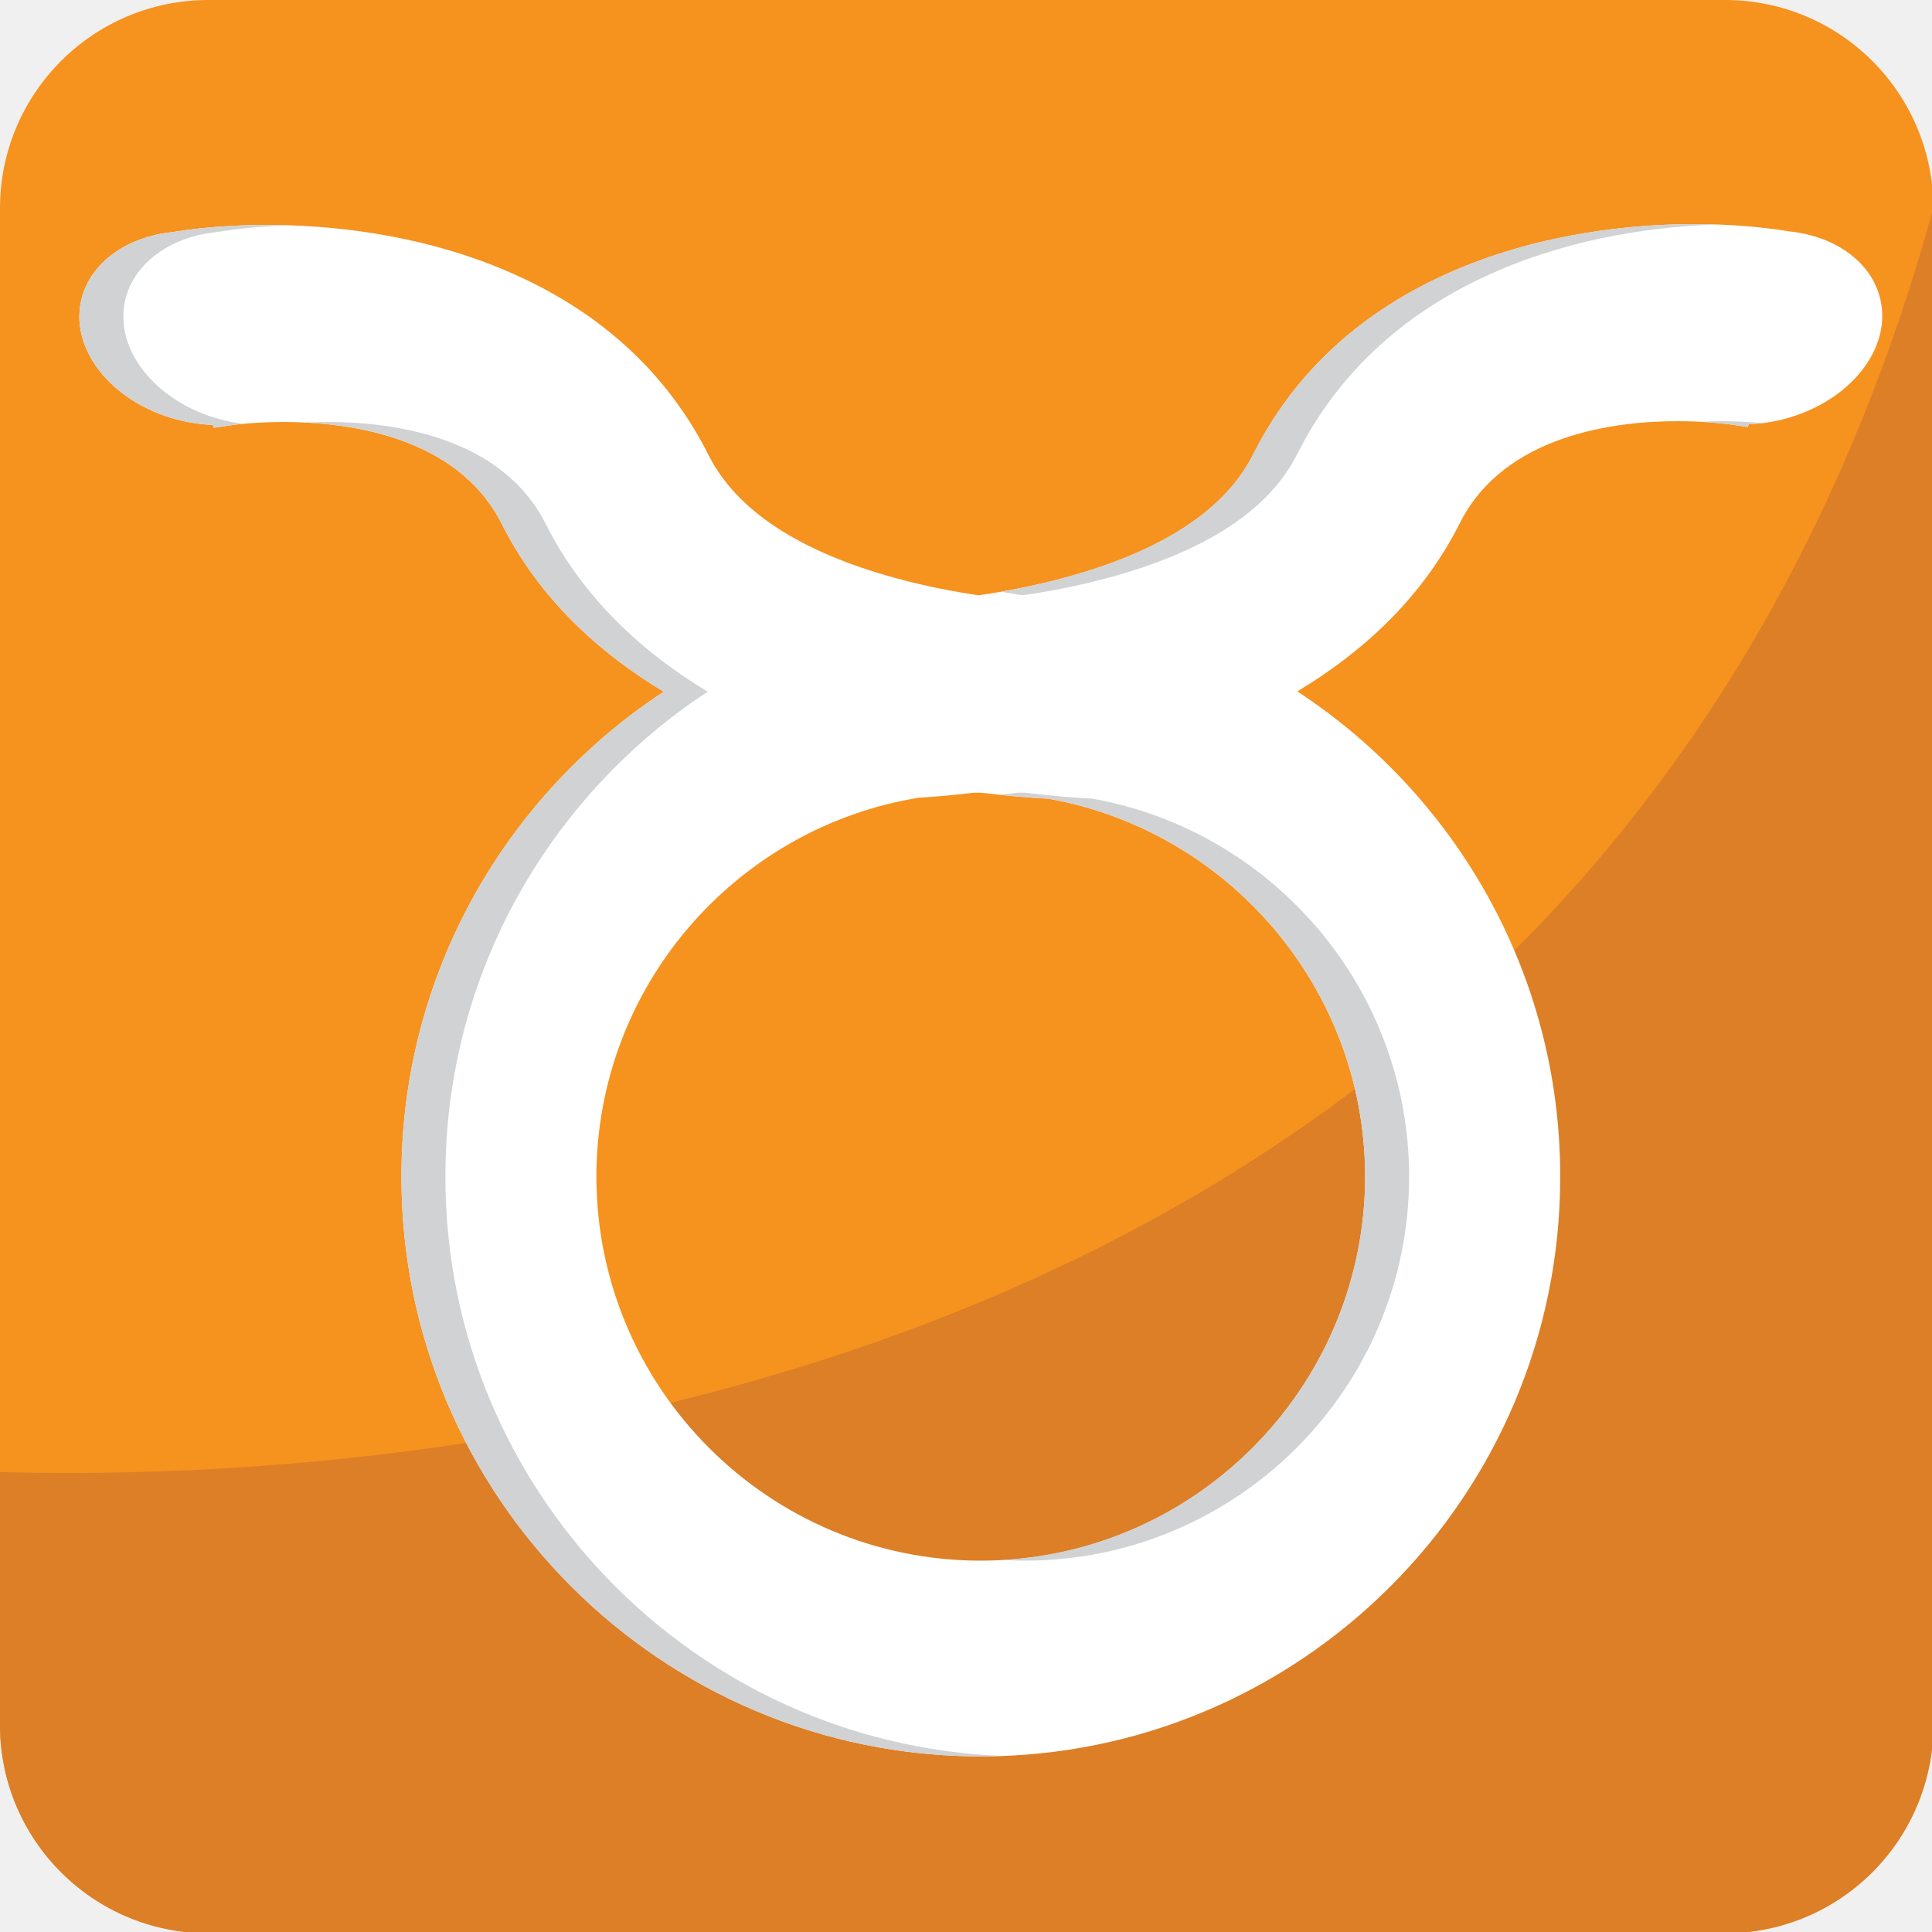
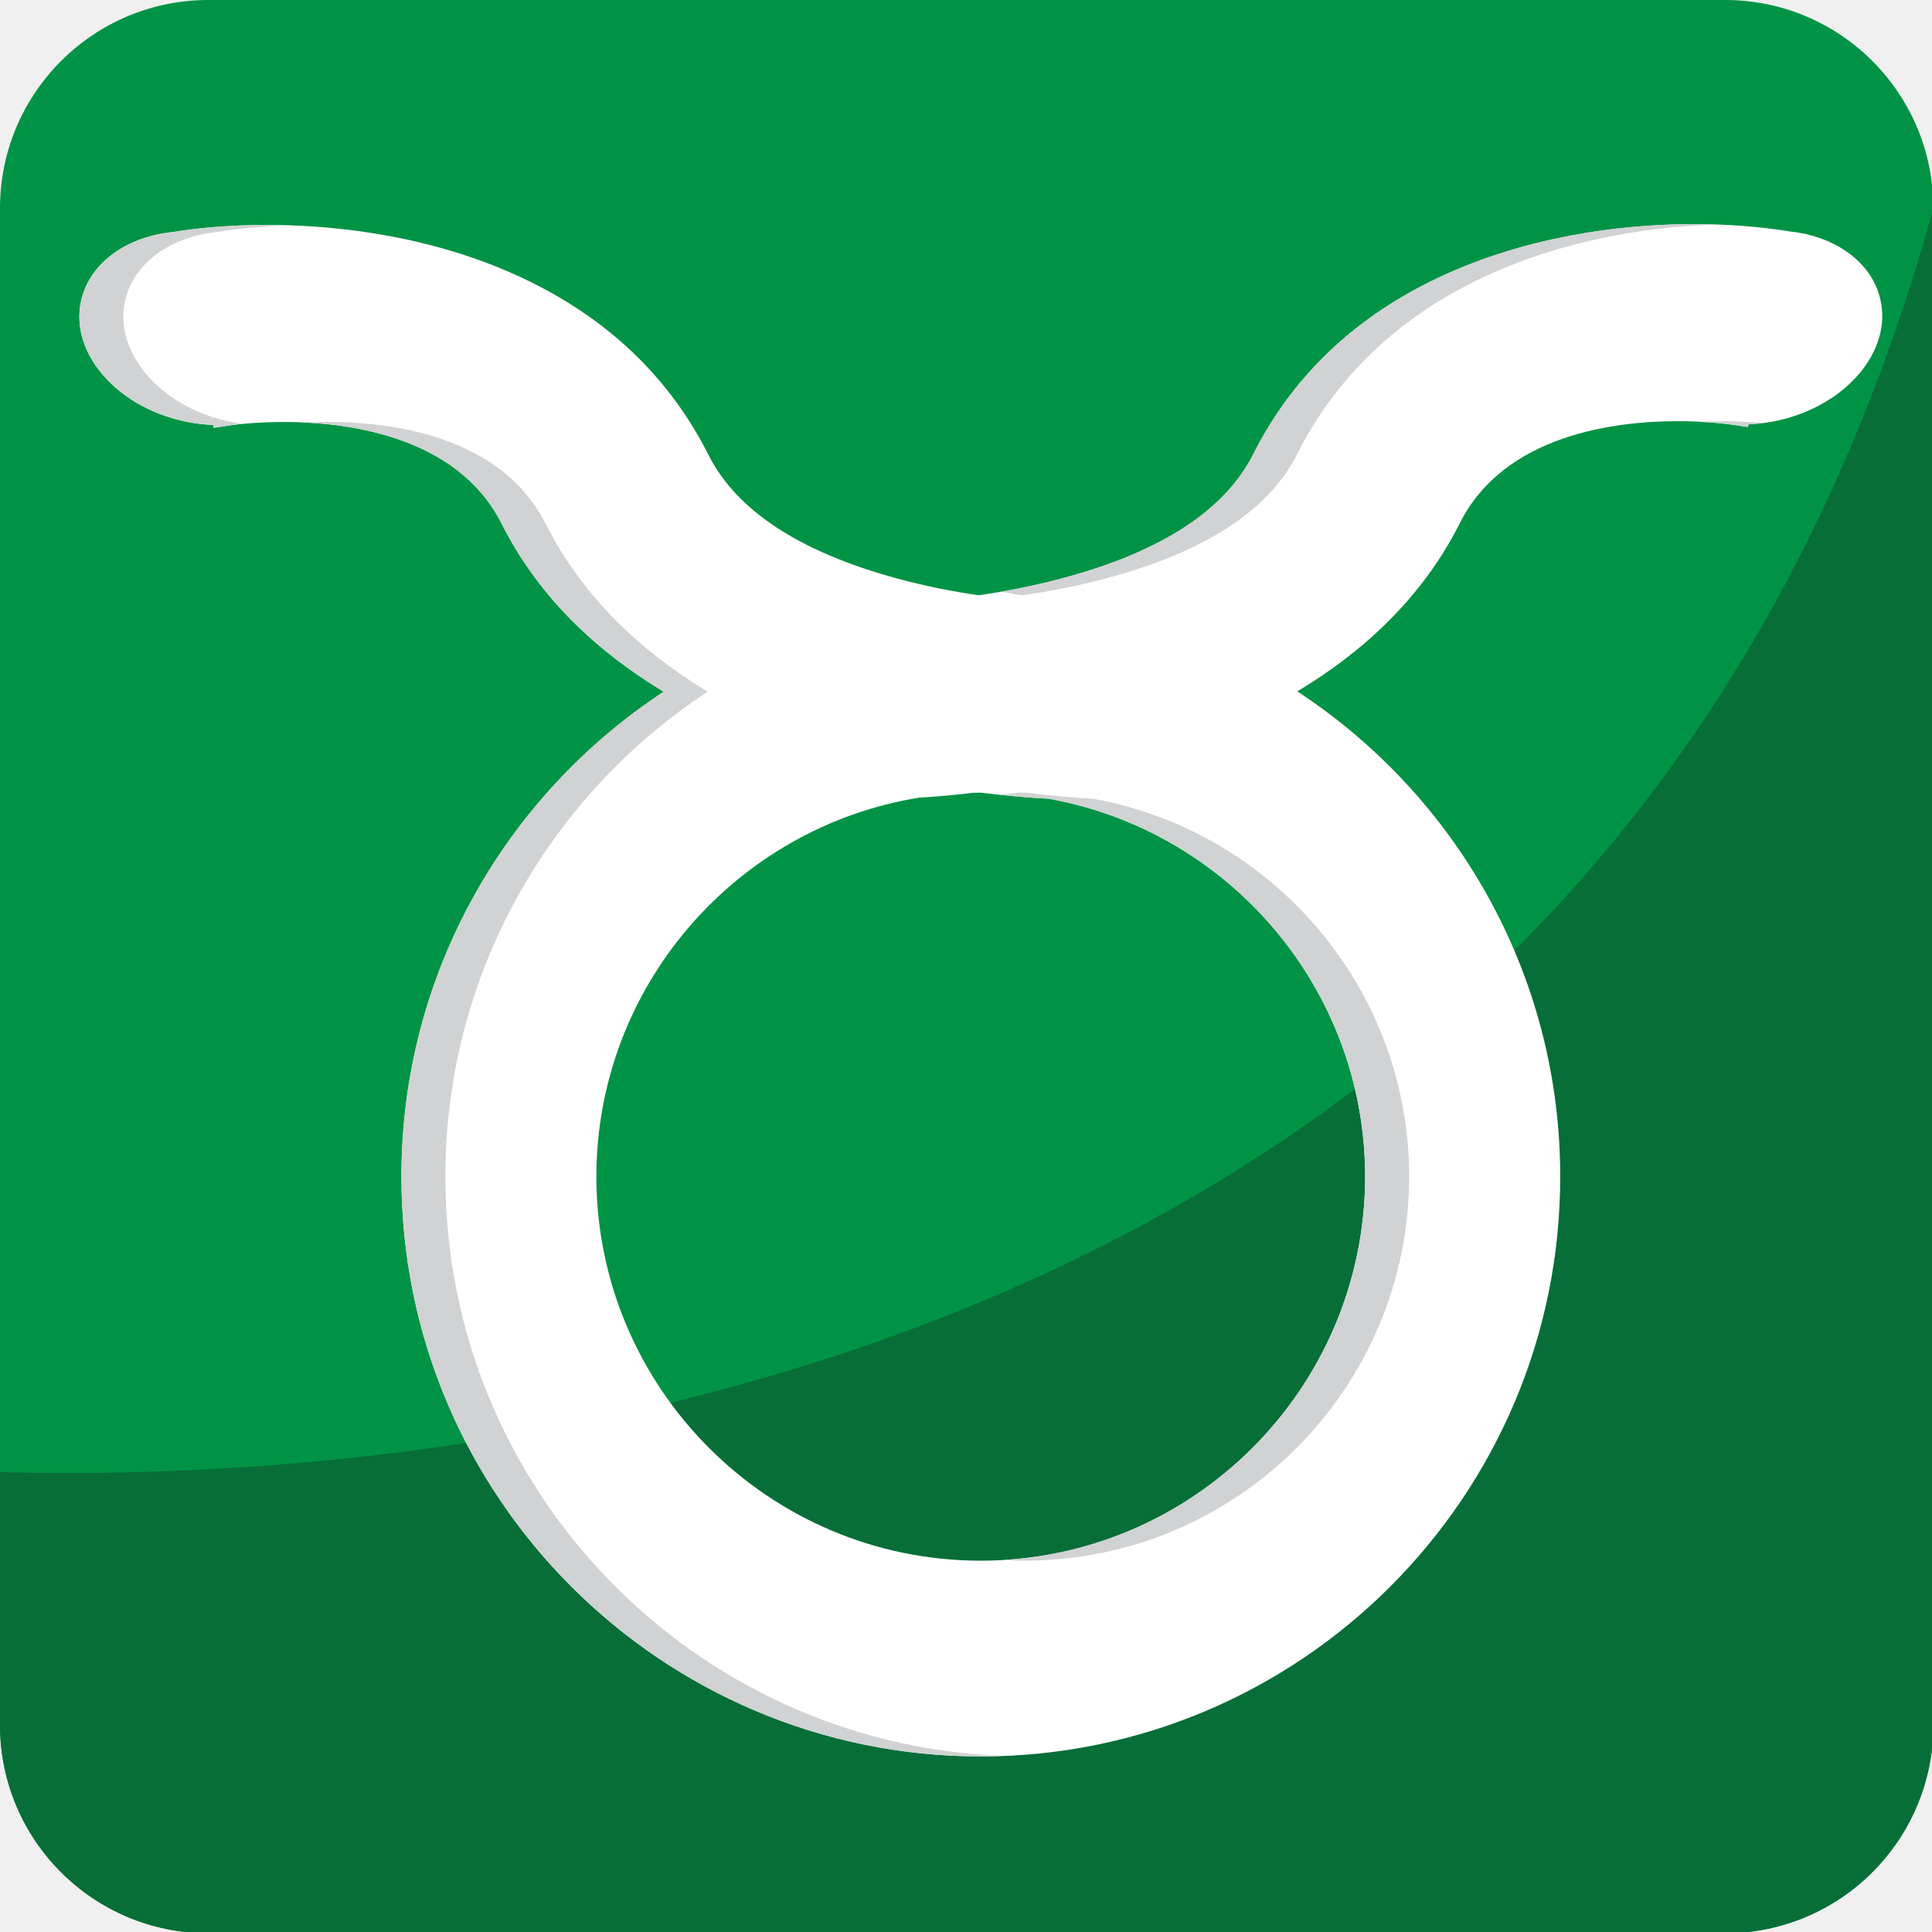
<svg xmlns="http://www.w3.org/2000/svg" version="1.1" id="Layer_1" x="0px" y="0px" width="64px" height="64px" viewBox="0 0 64 64" enable-background="new 0 0 64 64" xml:space="preserve">
-   <g>
-     <path fill="#F6921E" d="M64.045,57.14c0,3.812-3.091,6.901-6.901,6.901H6.903C3.092,64.041,0,60.952,0,57.14V6.901   C0,3.088,3.092,0,6.903,0h50.241c3.811,0,6.901,3.088,6.901,6.901V57.14z" />
-     <path fill="#DC7F27" d="M0,48.764v8.372c0,3.816,3.09,6.905,6.901,6.905h50.241c3.814,0,6.903-3.089,6.903-6.905V6.897   C53.109,46.623,13.794,49.142,0,48.764z" />
-     <path fill="#FFFFFF" d="M62.294,9.938c-0.236-1.066-1.166-1.877-2.439-2.176V7.759l-0.062-0.012   c-0.173-0.036-0.354-0.067-0.539-0.083l-0.031-0.008c-0.933-0.149-1.995-0.232-3.073-0.232c-1.995,0-4.997,0.268-7.947,1.526   c-3.058,1.307-5.308,3.36-6.688,6.099c-0.929,1.845-3.03,3.218-6.248,4.088c-1.027,0.279-2.013,0.464-2.854,0.582   c-0.809-0.118-1.737-0.295-2.693-0.555c-3.218-0.874-5.319-2.247-6.248-4.088c-1.381-2.746-3.631-4.796-6.69-6.102   c-2.951-1.259-5.951-1.523-7.949-1.523c-1.076,0-2.137,0.079-3.069,0.229L5.727,7.684C5.526,7.708,5.331,7.739,5.142,7.782   L5.093,7.79l0.002,0.004C3.838,8.101,2.921,8.91,2.687,9.962c-0.381,1.696,1.137,3.486,3.382,3.986   c0.325,0.075,0.657,0.114,0.986,0.13l0.027,0.094l0.503-0.075c0.079-0.016,0.803-0.118,1.822-0.118c2.06,0,5.732,0.441,7.212,3.372   c1.239,2.459,3.191,4.253,5.367,5.563c-5.229,3.435-8.688,9.344-8.688,16.053v0.008v0.012c0,10.588,8.609,19.196,19.192,19.196   s19.194-8.608,19.194-19.196l-0.002-0.008l0.002-0.012c0-6.716-3.472-12.633-8.709-16.064c2.184-1.31,4.144-3.108,5.387-5.579   c1.476-2.931,5.15-3.372,7.212-3.372c1.019,0,1.743,0.11,1.821,0.118l0.504,0.075l0.027-0.091c0.331-0.012,0.661-0.055,0.983-0.126   C61.157,13.424,62.674,11.638,62.294,9.938z M34.737,26.459c5.949,1.062,10.481,6.271,10.485,12.52   c-0.008,7.016-5.717,12.72-12.732,12.72c-7.017,0-12.726-5.704-12.734-12.72c0.006-6.323,4.641-11.575,10.688-12.555   c0.468-0.028,1.074-0.075,1.79-0.162c0.084,0,0.169-0.004,0.252-0.004C33.427,26.373,34.198,26.432,34.737,26.459z" />
-     <g>
-       <path fill="#D0D2D3" d="M33.219,51.675c0.24,0.016,0.483,0.023,0.728,0.023c7.02,0,12.729-5.704,12.732-12.72    c-0.004-6.248-4.537-11.457-10.485-12.52c-0.535-0.027-1.314-0.086-2.251-0.201c-0.083,0-0.165,0.004-0.252,0.004    c-0.208,0.028-0.403,0.047-0.594,0.063c0.665,0.075,1.224,0.114,1.641,0.134c5.949,1.062,10.481,6.271,10.485,12.52    C45.215,45.746,39.899,51.297,33.219,51.675z" />
-       <path fill="#D0D2D3" d="M33.864,19.719c0.846-0.118,1.829-0.303,2.855-0.582c3.219-0.87,5.32-2.243,6.248-4.088    c1.381-2.738,3.632-4.792,6.692-6.099c2.598-1.109,5.235-1.448,7.19-1.511c-0.233-0.008-0.466-0.016-0.702-0.016    c-1.995,0-4.997,0.268-7.947,1.526c-3.058,1.307-5.308,3.36-6.688,6.099c-0.929,1.845-3.03,3.218-6.248,4.088    c-0.74,0.201-1.456,0.35-2.113,0.464C33.396,19.645,33.636,19.684,33.864,19.719z" />
-       <path fill="#D0D2D3" d="M7.526,13.948c-2.244-0.5-3.761-2.29-3.383-3.986C4.379,8.91,5.296,8.101,6.551,7.794V7.79l0.047-0.008    c0.189-0.043,0.386-0.075,0.586-0.098L7.218,7.68c0.726-0.118,1.534-0.189,2.367-0.216C9.321,7.456,9.069,7.452,8.829,7.452    c-1.076,0-2.137,0.079-3.069,0.229L5.727,7.684C5.526,7.708,5.331,7.739,5.142,7.782L5.093,7.79l0.002,0.004    C3.838,8.101,2.921,8.91,2.687,9.962c-0.381,1.696,1.137,3.486,3.382,3.986c0.325,0.075,0.657,0.114,0.986,0.13l0.027,0.094    l0.503-0.075c0.036-0.008,0.205-0.036,0.476-0.055C7.883,14.019,7.704,13.991,7.526,13.948z" />
-       <path fill="#D0D2D3" d="M57.03,13.952c-0.221,0-0.465,0.008-0.719,0.023c0.616,0.028,1.027,0.086,1.084,0.095l0.504,0.075    l0.027-0.091c0.149-0.004,0.299-0.02,0.448-0.039C58.051,13.987,57.585,13.952,57.03,13.952z" />
-       <path fill="#D0D2D3" d="M14.754,38.986v-0.008v-0.012c0-6.708,3.462-12.618,8.687-16.053c-2.174-1.31-4.125-3.104-5.367-5.563    c-1.477-2.931-5.15-3.372-7.21-3.372c-0.269,0-0.517,0.008-0.737,0.02c2.105,0.106,5.174,0.732,6.492,3.353    c1.239,2.459,3.191,4.253,5.367,5.563c-5.229,3.435-8.688,9.344-8.688,16.053v0.008v0.012c0,10.588,8.609,19.196,19.192,19.196    c0.244,0,0.484-0.004,0.728-0.016C22.973,57.781,14.754,49.33,14.754,38.986z" />
-     </g>
+   <defs id="defs3101" />
+   <path fill="#009345" d="M64.045,57.141c0,3.812-3.091,6.9-6.9,6.9H6.903c-3.811,0-6.903-3.089-6.903-6.9V6.901  C0,3.088,3.092,0,6.903,0h50.242c3.811,0,6.9,3.088,6.9,6.901V57.141z" id="path3081" />
+   <path fill="#076E38" d="M0,48.764v8.372c0,3.816,3.09,6.905,6.901,6.905h50.242c3.813,0,6.902-3.089,6.902-6.905V6.897  C53.109,46.623,13.794,49.143,0,48.764z" id="path3083" />
+   <path fill="#FFFFFF" d="M62.294,9.938c-0.235-1.066-1.166-1.877-2.438-2.176V7.759l-0.063-0.012  c-0.173-0.036-0.354-0.067-0.539-0.083l-0.031-0.008c-0.933-0.149-1.994-0.232-3.072-0.232c-1.996,0-4.998,0.268-7.947,1.526  c-3.059,1.307-5.309,3.36-6.688,6.099c-0.93,1.845-3.031,3.218-6.248,4.088c-1.027,0.279-2.014,0.464-2.854,0.582  c-0.809-0.118-1.737-0.295-2.693-0.555c-3.218-0.874-5.319-2.247-6.248-4.088c-1.381-2.746-3.631-4.796-6.69-6.102  c-2.951-1.259-5.951-1.523-7.949-1.523c-1.076,0-2.137,0.079-3.069,0.229L5.727,7.684C5.526,7.708,5.331,7.739,5.142,7.782  L5.093,7.79l0.002,0.004C3.838,8.101,2.921,8.91,2.687,9.962c-0.381,1.696,1.137,3.486,3.382,3.986  c0.325,0.075,0.657,0.114,0.986,0.13l0.027,0.094l0.503-0.075c0.079-0.016,0.803-0.118,1.822-0.118c2.06,0,5.732,0.441,7.212,3.372  c1.239,2.459,3.191,4.253,5.367,5.563c-5.229,3.435-8.688,9.344-8.688,16.053v0.008v0.012c0,10.589,8.609,19.197,19.192,19.197  s19.194-8.608,19.194-19.197l-0.002-0.008l0.002-0.012c0-6.716-3.472-12.633-8.709-16.064c2.185-1.31,4.145-3.108,5.387-5.579  c1.477-2.931,5.15-3.372,7.213-3.372c1.019,0,1.742,0.11,1.82,0.118l0.504,0.075l0.027-0.091c0.331-0.012,0.661-0.055,0.983-0.126  C61.157,13.424,62.674,11.638,62.294,9.938z M34.736,26.459c5.949,1.062,10.481,6.271,10.486,12.52  c-0.009,7.017-5.718,12.721-12.733,12.721c-7.017,0-12.726-5.704-12.734-12.721c0.006-6.322,4.641-11.575,10.688-12.555  c0.468-0.028,1.074-0.075,1.79-0.162c0.084,0,0.169-0.004,0.252-0.004C33.428,26.373,34.197,26.432,34.736,26.459z" id="path3085" />
+   <g id="g3087">
+     <path fill="#D0D2D3" d="M33.219,51.675c0.24,0.017,0.483,0.023,0.729,0.023c7.02,0,12.729-5.704,12.732-12.72   c-0.005-6.248-4.537-11.458-10.486-12.521c-0.534-0.027-1.313-0.086-2.25-0.201c-0.084,0-0.166,0.004-0.252,0.004   c-0.209,0.028-0.403,0.047-0.594,0.063c0.664,0.075,1.223,0.114,1.641,0.134c5.949,1.062,10.48,6.271,10.484,12.521   C45.215,45.746,39.898,51.297,33.219,51.675z" id="path3089" />
+     <path fill="#D0D2D3" d="M33.863,19.719c0.847-0.118,1.83-0.303,2.855-0.582c3.219-0.87,5.32-2.243,6.248-4.088   c1.381-2.738,3.633-4.792,6.692-6.099c2.598-1.109,5.235-1.448,7.19-1.511c-0.233-0.008-0.467-0.016-0.703-0.016   c-1.994,0-4.996,0.268-7.946,1.526c-3.058,1.307-5.308,3.36-6.688,6.099c-0.929,1.845-3.029,3.218-6.248,4.088   c-0.74,0.201-1.455,0.35-2.113,0.464C33.396,19.645,33.637,19.684,33.863,19.719z" id="path3091" />
+     <path fill="#D0D2D3" d="M7.526,13.948c-2.244-0.5-3.761-2.29-3.383-3.986C4.379,8.91,5.296,8.101,6.551,7.794V7.79l0.047-0.008   c0.189-0.043,0.386-0.075,0.586-0.098L7.218,7.68c0.726-0.118,1.534-0.189,2.367-0.216C9.321,7.456,9.069,7.452,8.829,7.452   c-1.076,0-2.137,0.079-3.069,0.229L5.727,7.684C5.526,7.708,5.331,7.739,5.142,7.782L5.093,7.79l0.002,0.004   C3.838,8.101,2.921,8.91,2.687,9.962c-0.381,1.696,1.137,3.486,3.382,3.986c0.325,0.075,0.657,0.114,0.986,0.13l0.027,0.094   l0.503-0.075c0.036-0.008,0.205-0.036,0.476-0.055C7.883,14.019,7.704,13.991,7.526,13.948z" id="path3093" />
+     <path fill="#D0D2D3" d="M57.029,13.952c-0.221,0-0.465,0.008-0.719,0.023c0.617,0.028,1.027,0.086,1.084,0.095l0.504,0.075   l0.027-0.091c0.149-0.004,0.299-0.02,0.448-0.039C58.051,13.987,57.585,13.952,57.029,13.952z" id="path3095" />
+     <path fill="#D0D2D3" d="M14.754,38.986v-0.008v-0.013c0-6.708,3.462-12.618,8.687-16.053c-2.174-1.31-4.125-3.104-5.367-5.563   c-1.477-2.931-5.15-3.372-7.21-3.372c-0.269,0-0.517,0.008-0.737,0.02c2.105,0.106,5.174,0.732,6.492,3.353   c1.239,2.459,3.191,4.253,5.367,5.563c-5.229,3.435-8.688,9.344-8.688,16.053v0.008v0.012c0,10.589,8.609,19.197,19.192,19.197   c0.245,0,0.485-0.004,0.728-0.017C22.973,57.781,14.754,49.33,14.754,38.986z" id="path3097" />
  </g>
</svg>
